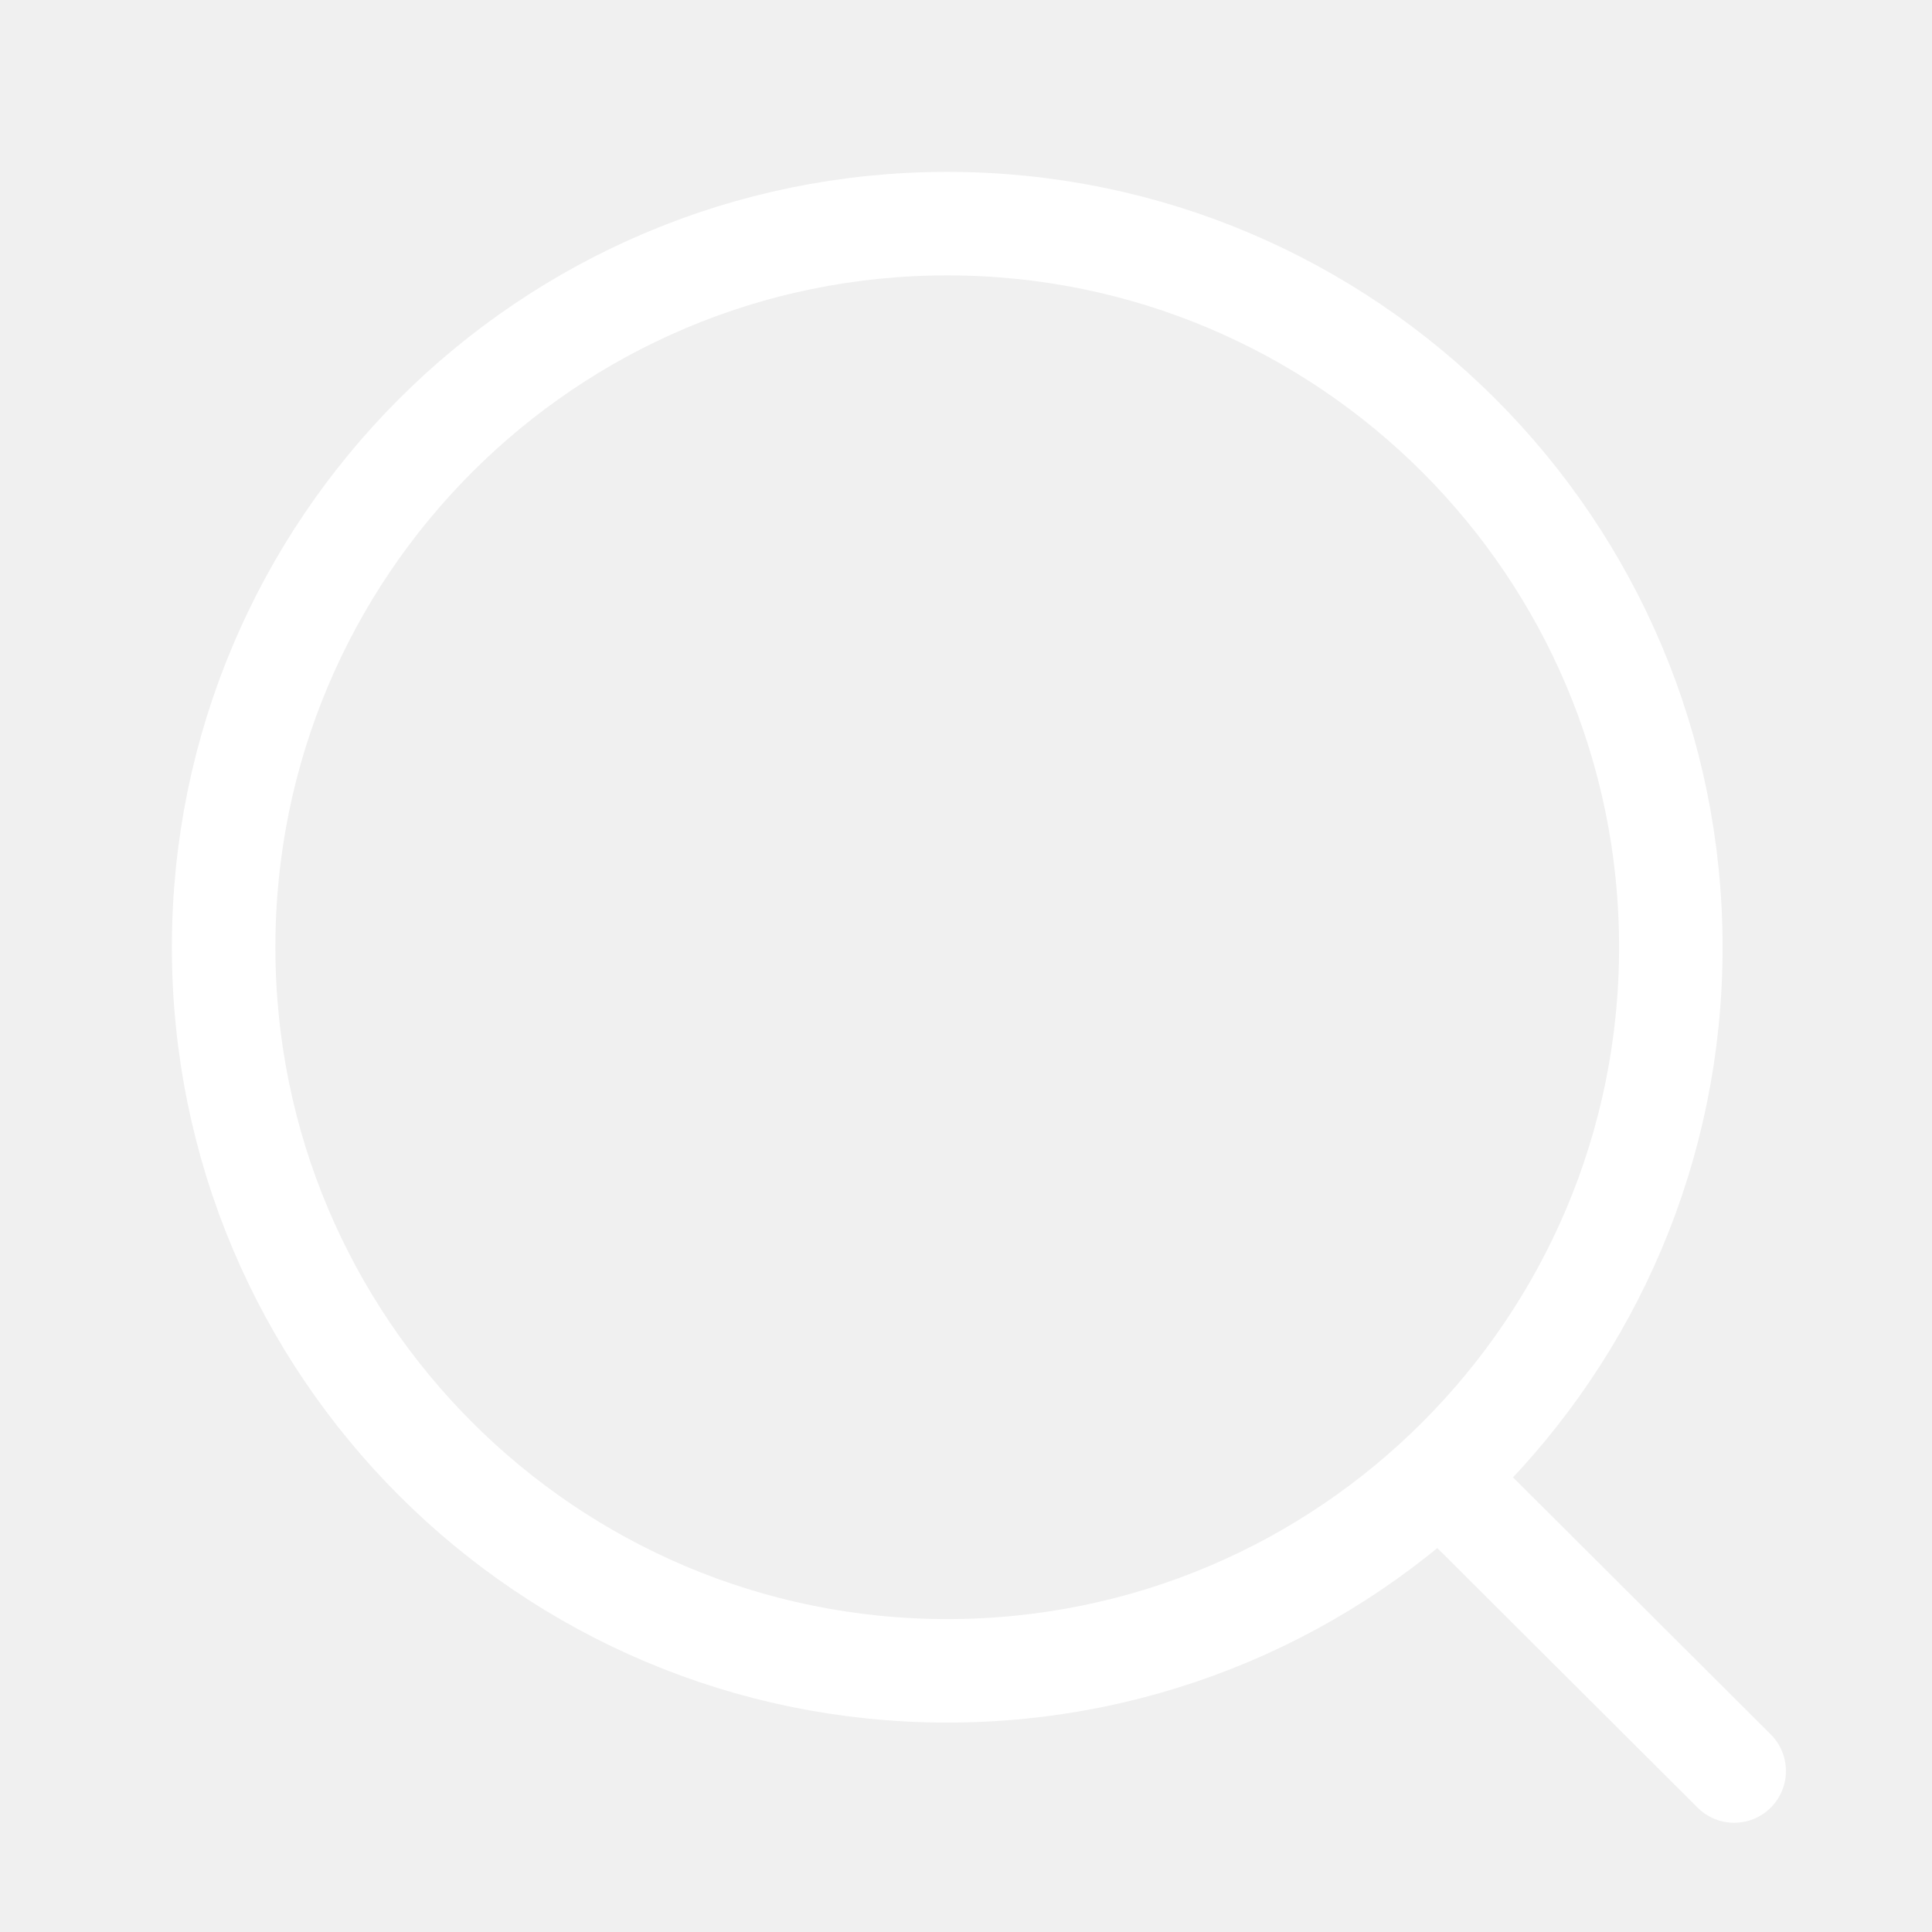
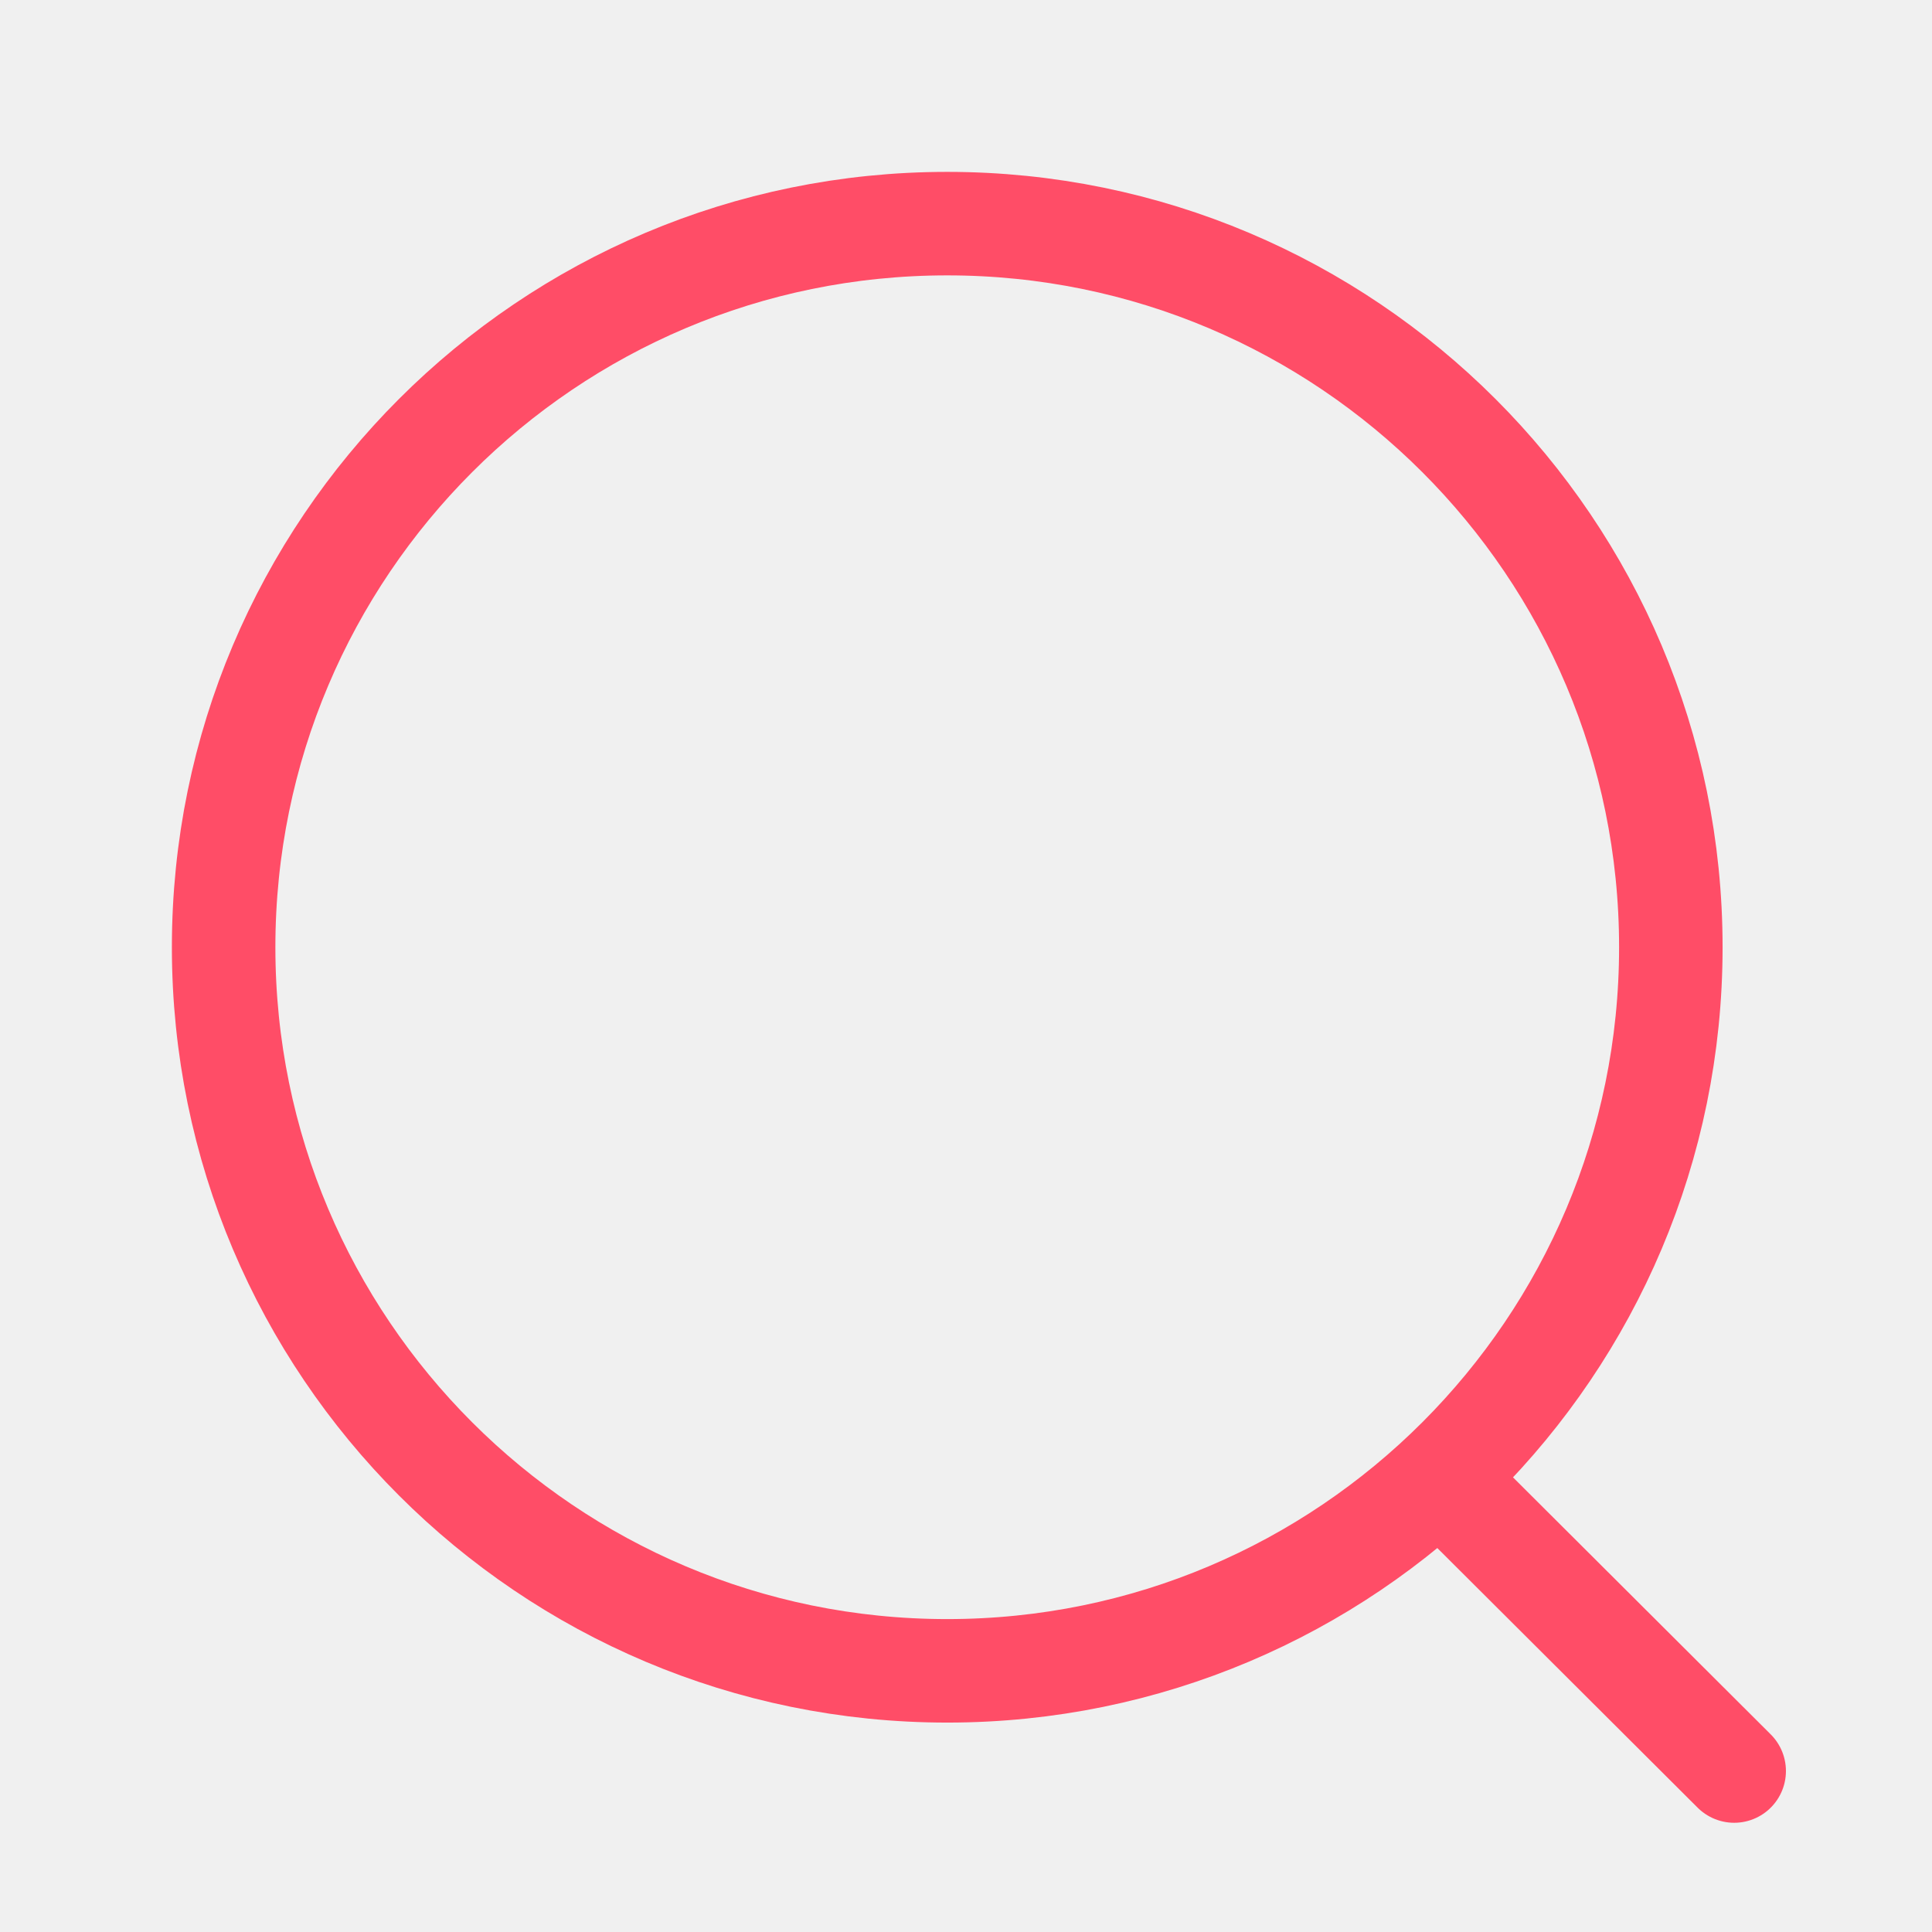
<svg xmlns="http://www.w3.org/2000/svg" width="28" height="28" viewBox="0 0 28 28" fill="none">
-   <circle cx="13.728" cy="13.728" r="10.487" stroke="white" stroke-width="1.5" stroke-linecap="round" stroke-linejoin="round" />
-   <path d="M21.021 21.566L25.133 25.667" stroke="white" stroke-width="1.5" stroke-linecap="round" stroke-linejoin="round" />
+   <circle cx="13.728" cy="13.728" r="10.487" stroke="#FF4D67" stroke-width="1.5" stroke-linecap="round" stroke-linejoin="round" />
+   <path d="M21.021 21.566L25.133 25.667" stroke="#FF4D67" stroke-width="1.5" stroke-linecap="round" stroke-linejoin="round" />
</svg>
